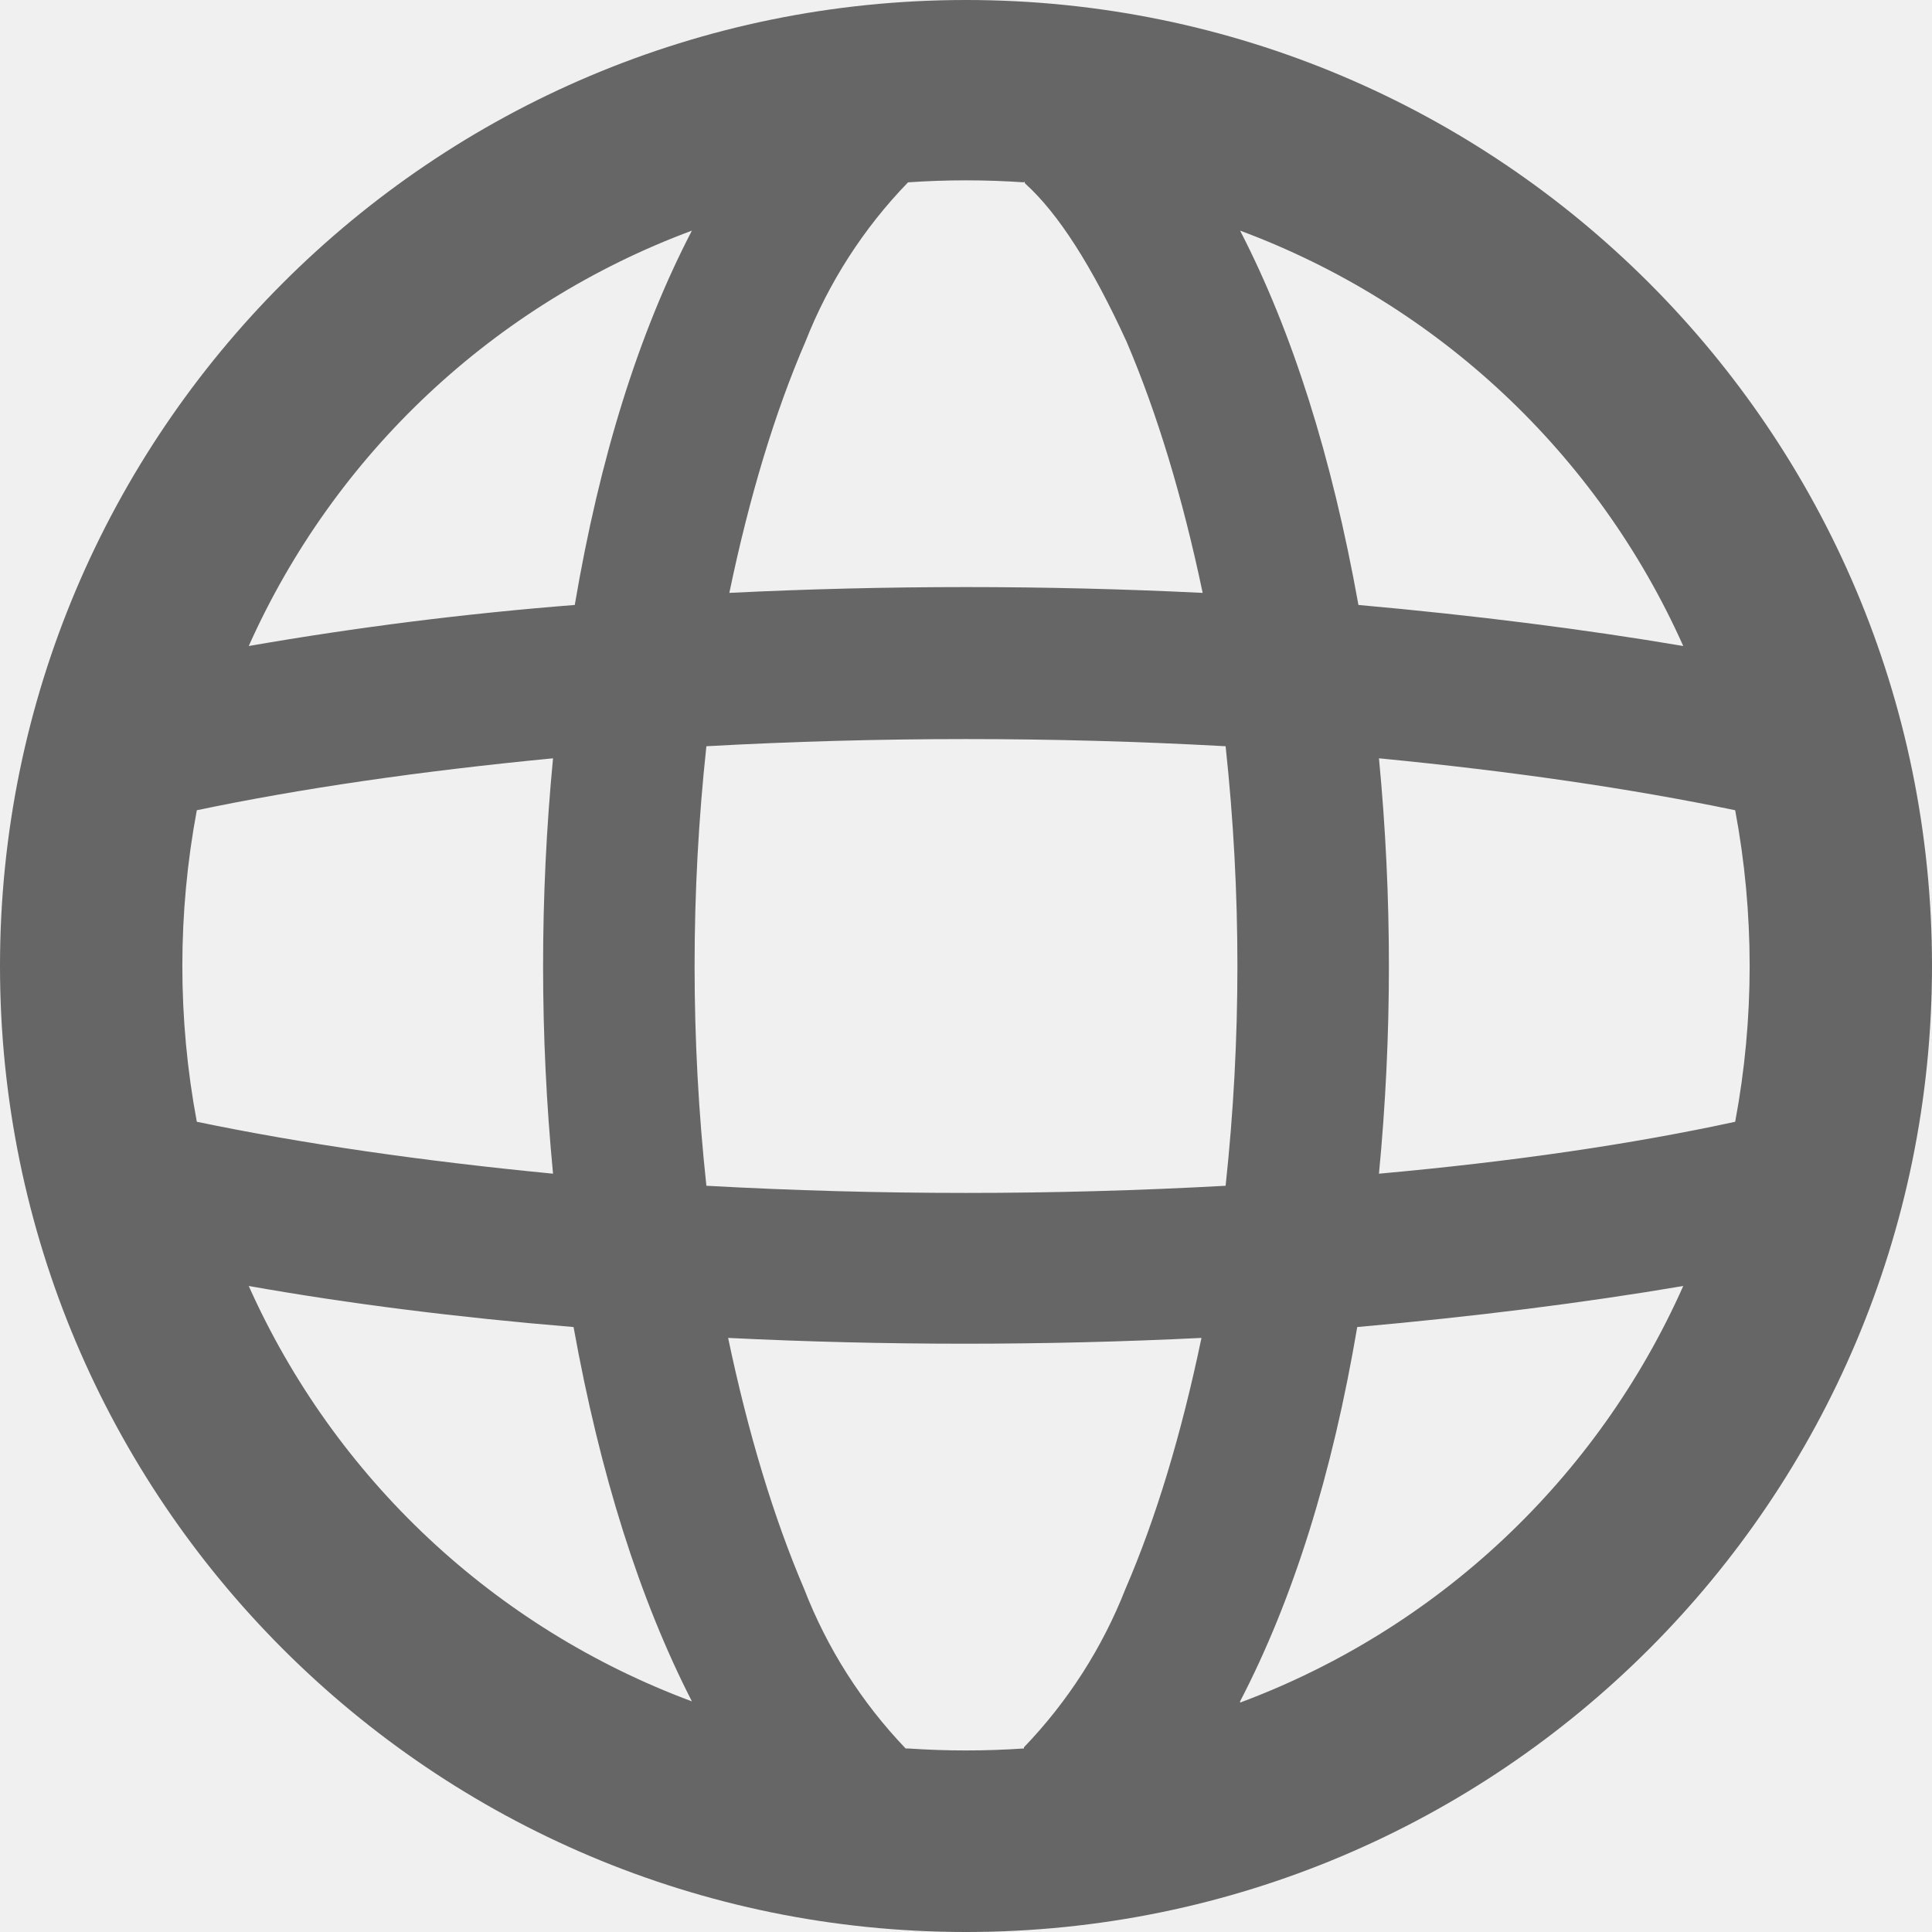
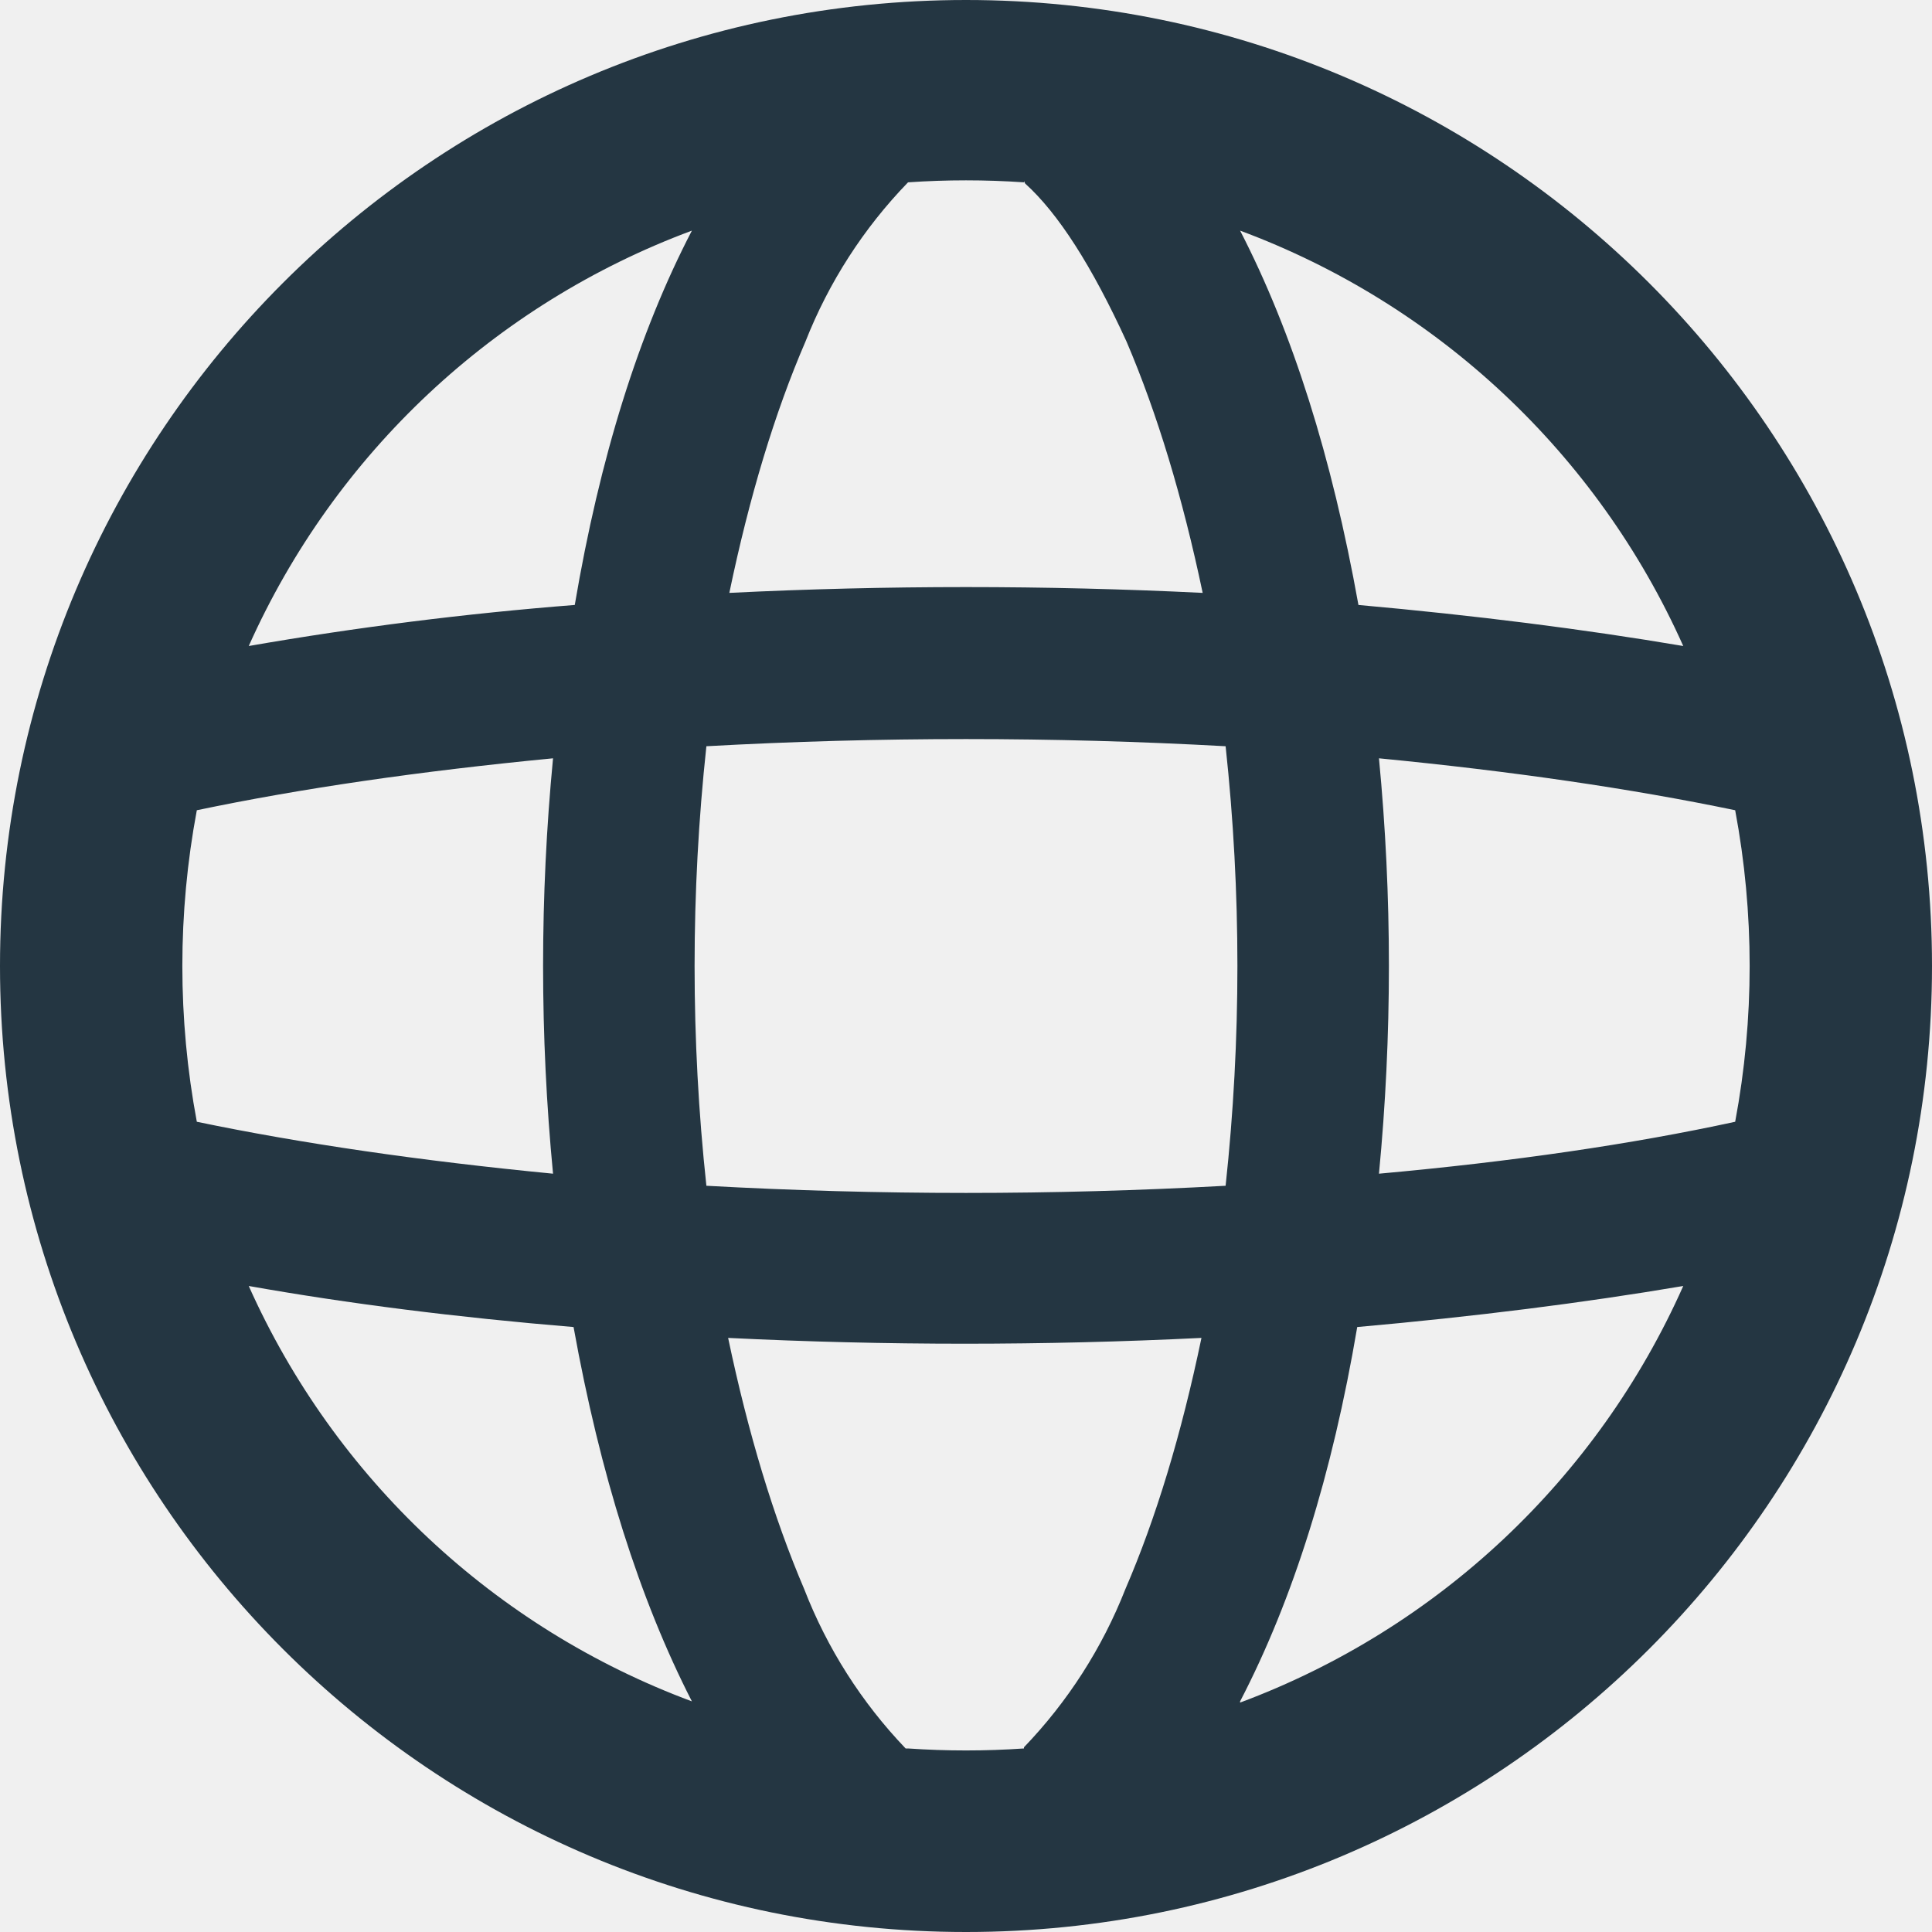
<svg xmlns="http://www.w3.org/2000/svg" fill="none" viewBox="0 0 16 16">
  <g clip-path="url(#a)">
-     <path fill-rule="evenodd" clip-rule="evenodd" d="M10.27 14.1a6.5 6.5 0 0 0 3.67-3.45q-1.24.21-2.7.34-.31 1.83-.97 3.1M8 16A8 8 0 1 0 8 0a8 8 0 0 0 0 16m.48-1.52a7 7 0 0 1-.96 0H7.5a4 4 0 0 1-.84-1.32q-.38-.89-.63-2.08a40 40 0 0 0 3.92 0q-.25 1.2-.63 2.08a4 4 0 0 1-.84 1.31zm2.94-4.76q1.66-.15 2.95-.43a7 7 0 0 0 0-2.58q-1.3-.27-2.95-.43a18 18 0 0 1 0 3.44m-1.27-3.54a17 17 0 0 1 0 3.64 39 39 0 0 1-4.3 0 17 17 0 0 1 0-3.64 39 39 0 0 1 4.3 0m1.1-1.17q1.45.13 2.69.34a6.5 6.5 0 0 0-3.67-3.44q.65 1.26.98 3.1M8.48 1.5l.01.02q.41.37.84 1.31.38.89.63 2.08a40 40 0 0 0-3.92 0q.25-1.2.63-2.08a4 4 0 0 1 .85-1.32 7 7 0 0 1 .96 0m-2.75.4a6.5 6.5 0 0 0-3.67 3.44 29 29 0 0 1 2.7-.34q.31-1.83.97-3.1M4.58 6.28q-1.66.16-2.95.43a7 7 0 0 0 0 2.58q1.3.27 2.95.43a18 18 0 0 1 0-3.44m.17 4.71q-1.45-.12-2.69-.34a6.5 6.5 0 0 0 3.67 3.44q-.65-1.27-.98-3.1" fill="#666" />
+     <path fill-rule="evenodd" clip-rule="evenodd" d="M10.27 14.1a6.5 6.5 0 0 0 3.67-3.45q-1.24.21-2.7.34-.31 1.83-.97 3.1M8 16A8 8 0 1 0 8 0a8 8 0 0 0 0 16m.48-1.52a7 7 0 0 1-.96 0H7.5a4 4 0 0 1-.84-1.32q-.38-.89-.63-2.08a40 40 0 0 0 3.92 0q-.25 1.2-.63 2.08a4 4 0 0 1-.84 1.31zm2.94-4.76q1.66-.15 2.95-.43a7 7 0 0 0 0-2.58q-1.3-.27-2.95-.43a18 18 0 0 1 0 3.44m-1.27-3.54a17 17 0 0 1 0 3.64 39 39 0 0 1-4.3 0 17 17 0 0 1 0-3.64 39 39 0 0 1 4.3 0m1.1-1.17q1.45.13 2.69.34a6.5 6.5 0 0 0-3.67-3.44q.65 1.26.98 3.1M8.48 1.5l.01.02q.41.37.84 1.31.38.89.63 2.08a40 40 0 0 0-3.92 0q.25-1.2.63-2.08a4 4 0 0 1 .85-1.32 7 7 0 0 1 .96 0m-2.75.4a6.5 6.5 0 0 0-3.67 3.44 29 29 0 0 1 2.7-.34q.31-1.83.97-3.1M4.58 6.28q-1.66.16-2.95.43a7 7 0 0 0 0 2.58q1.3.27 2.95.43a18 18 0 0 1 0-3.44m.17 4.71q-1.45-.12-2.69-.34a6.5 6.5 0 0 0 3.67 3.44q-.65-1.27-.98-3.1" fill="#243642" />
  </g>
  <defs>
    <clipPath id="a">
-       <path fill="#fff" d="M0 0h16v16H0z" />
+       <path fill="#243642" d="M0 0h16v16H0z" />
    </clipPath>
  </defs>
</svg>
